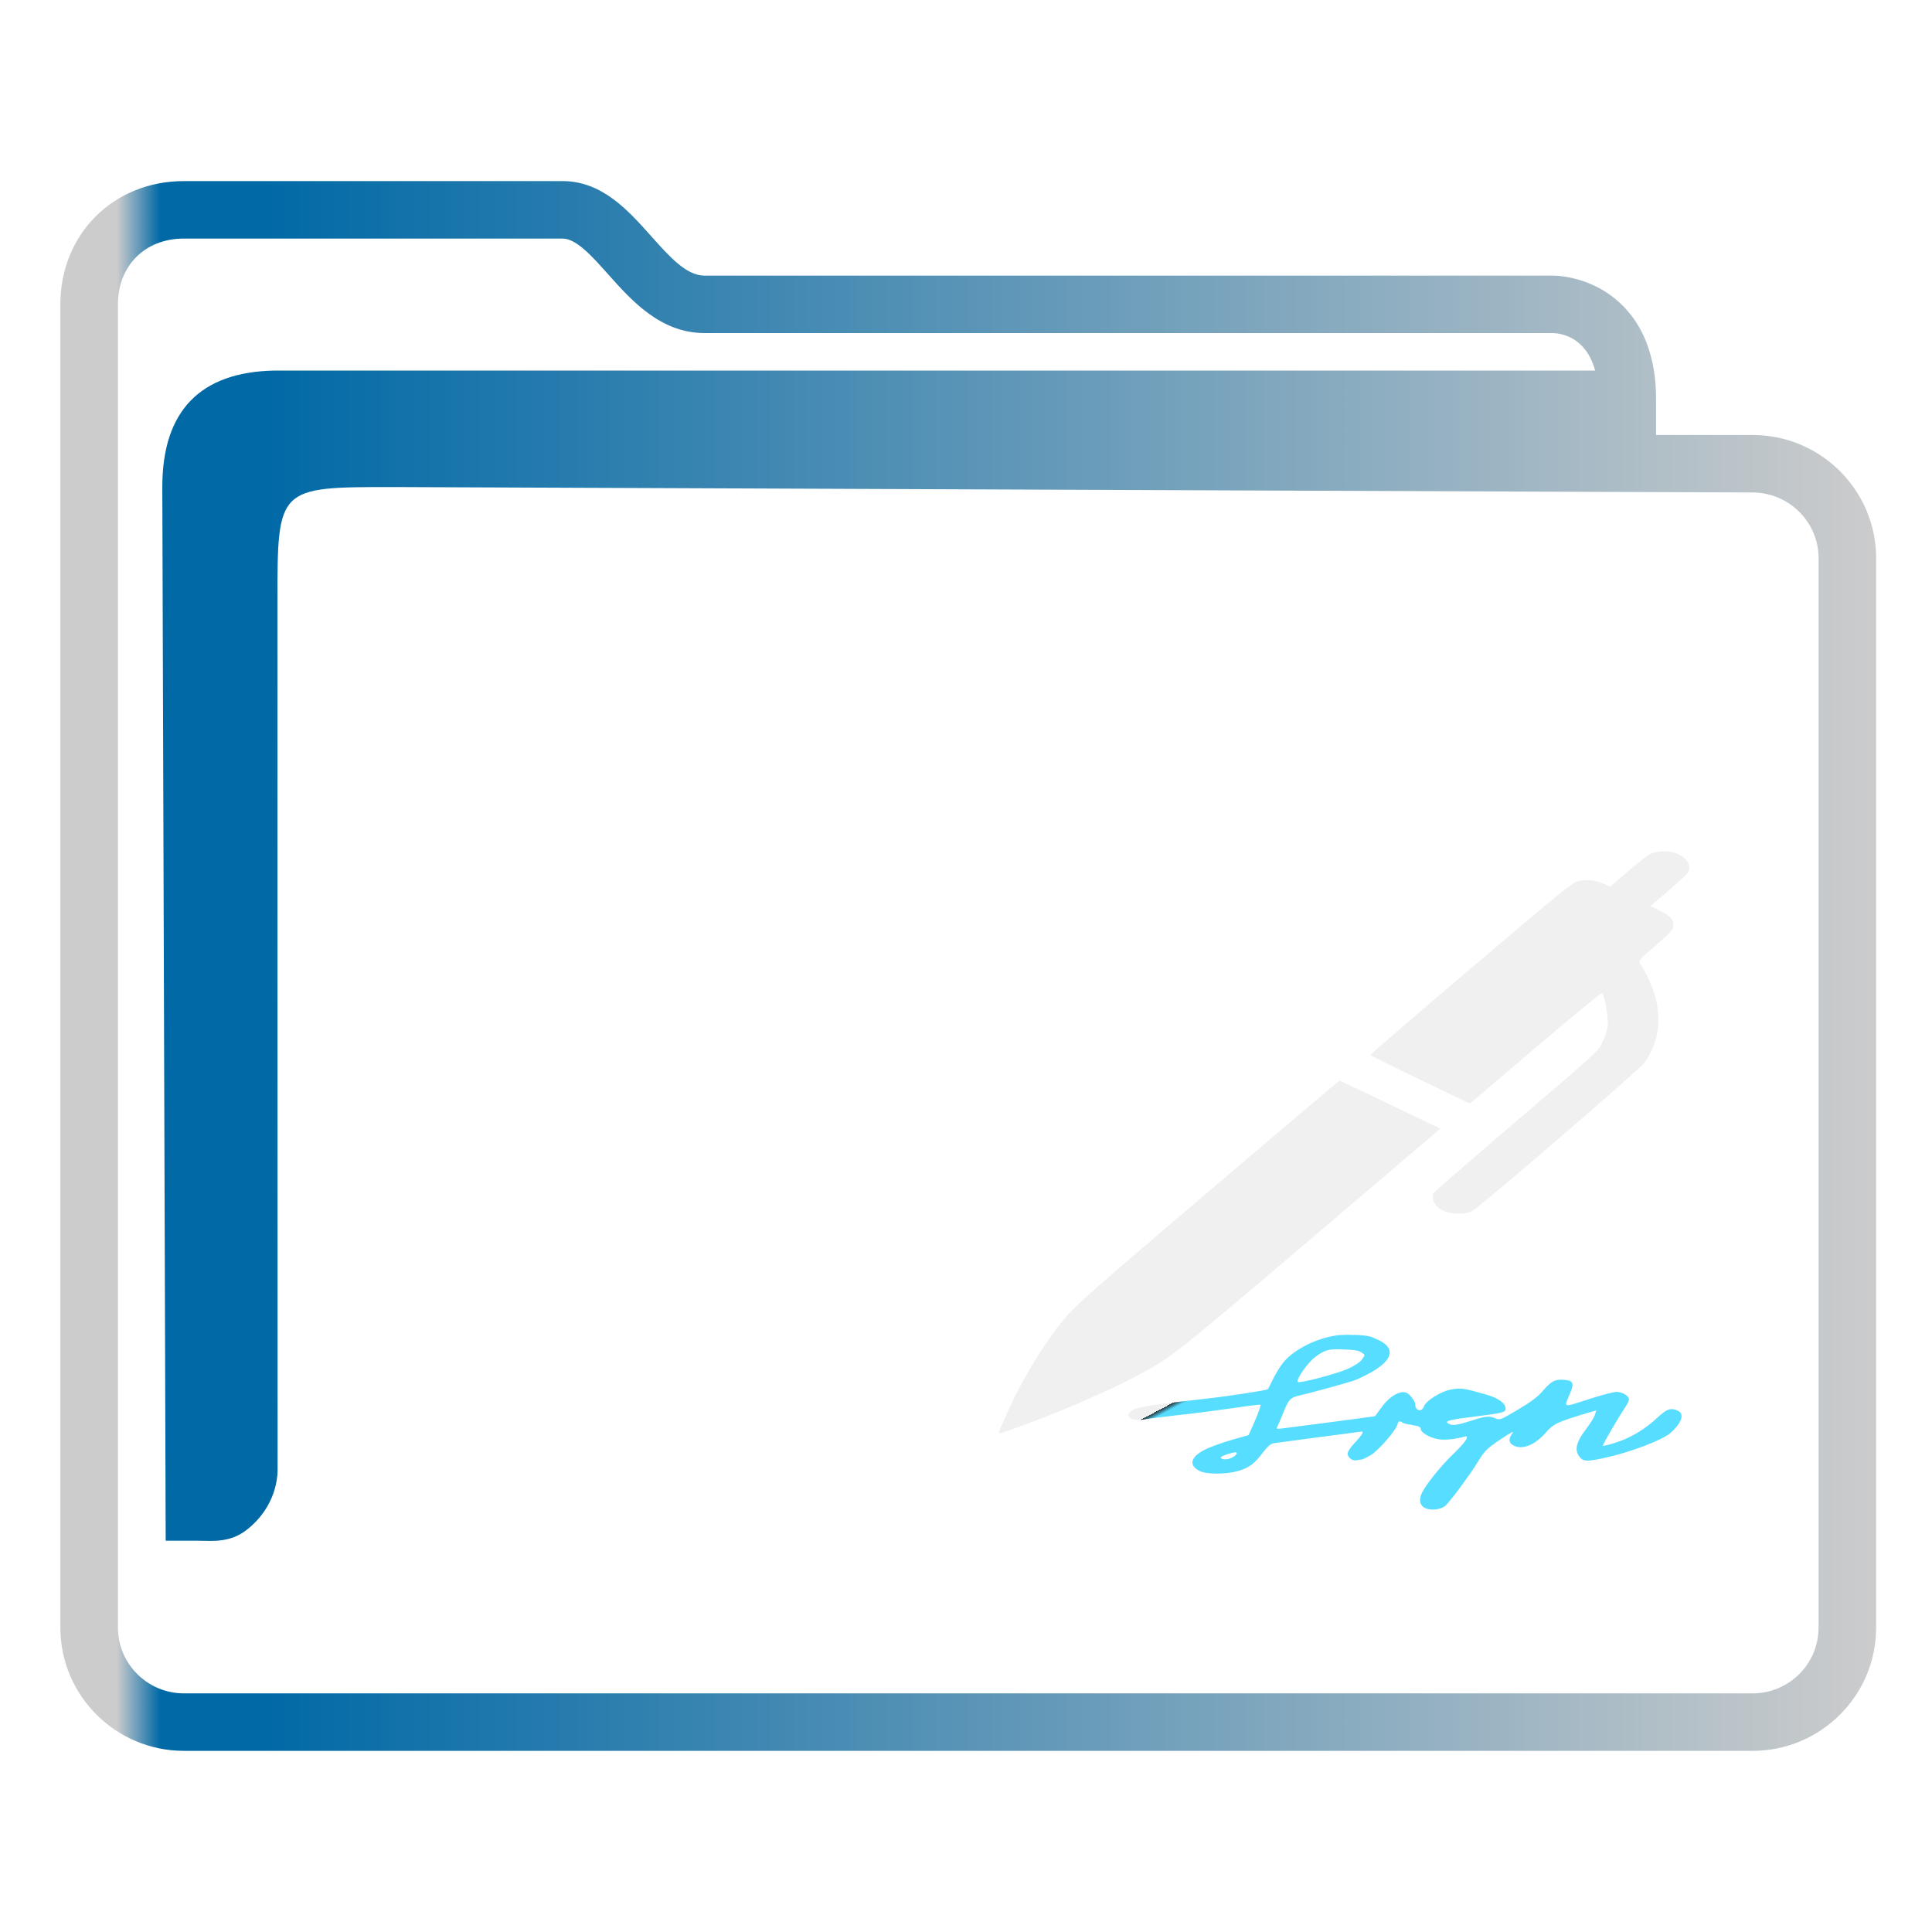
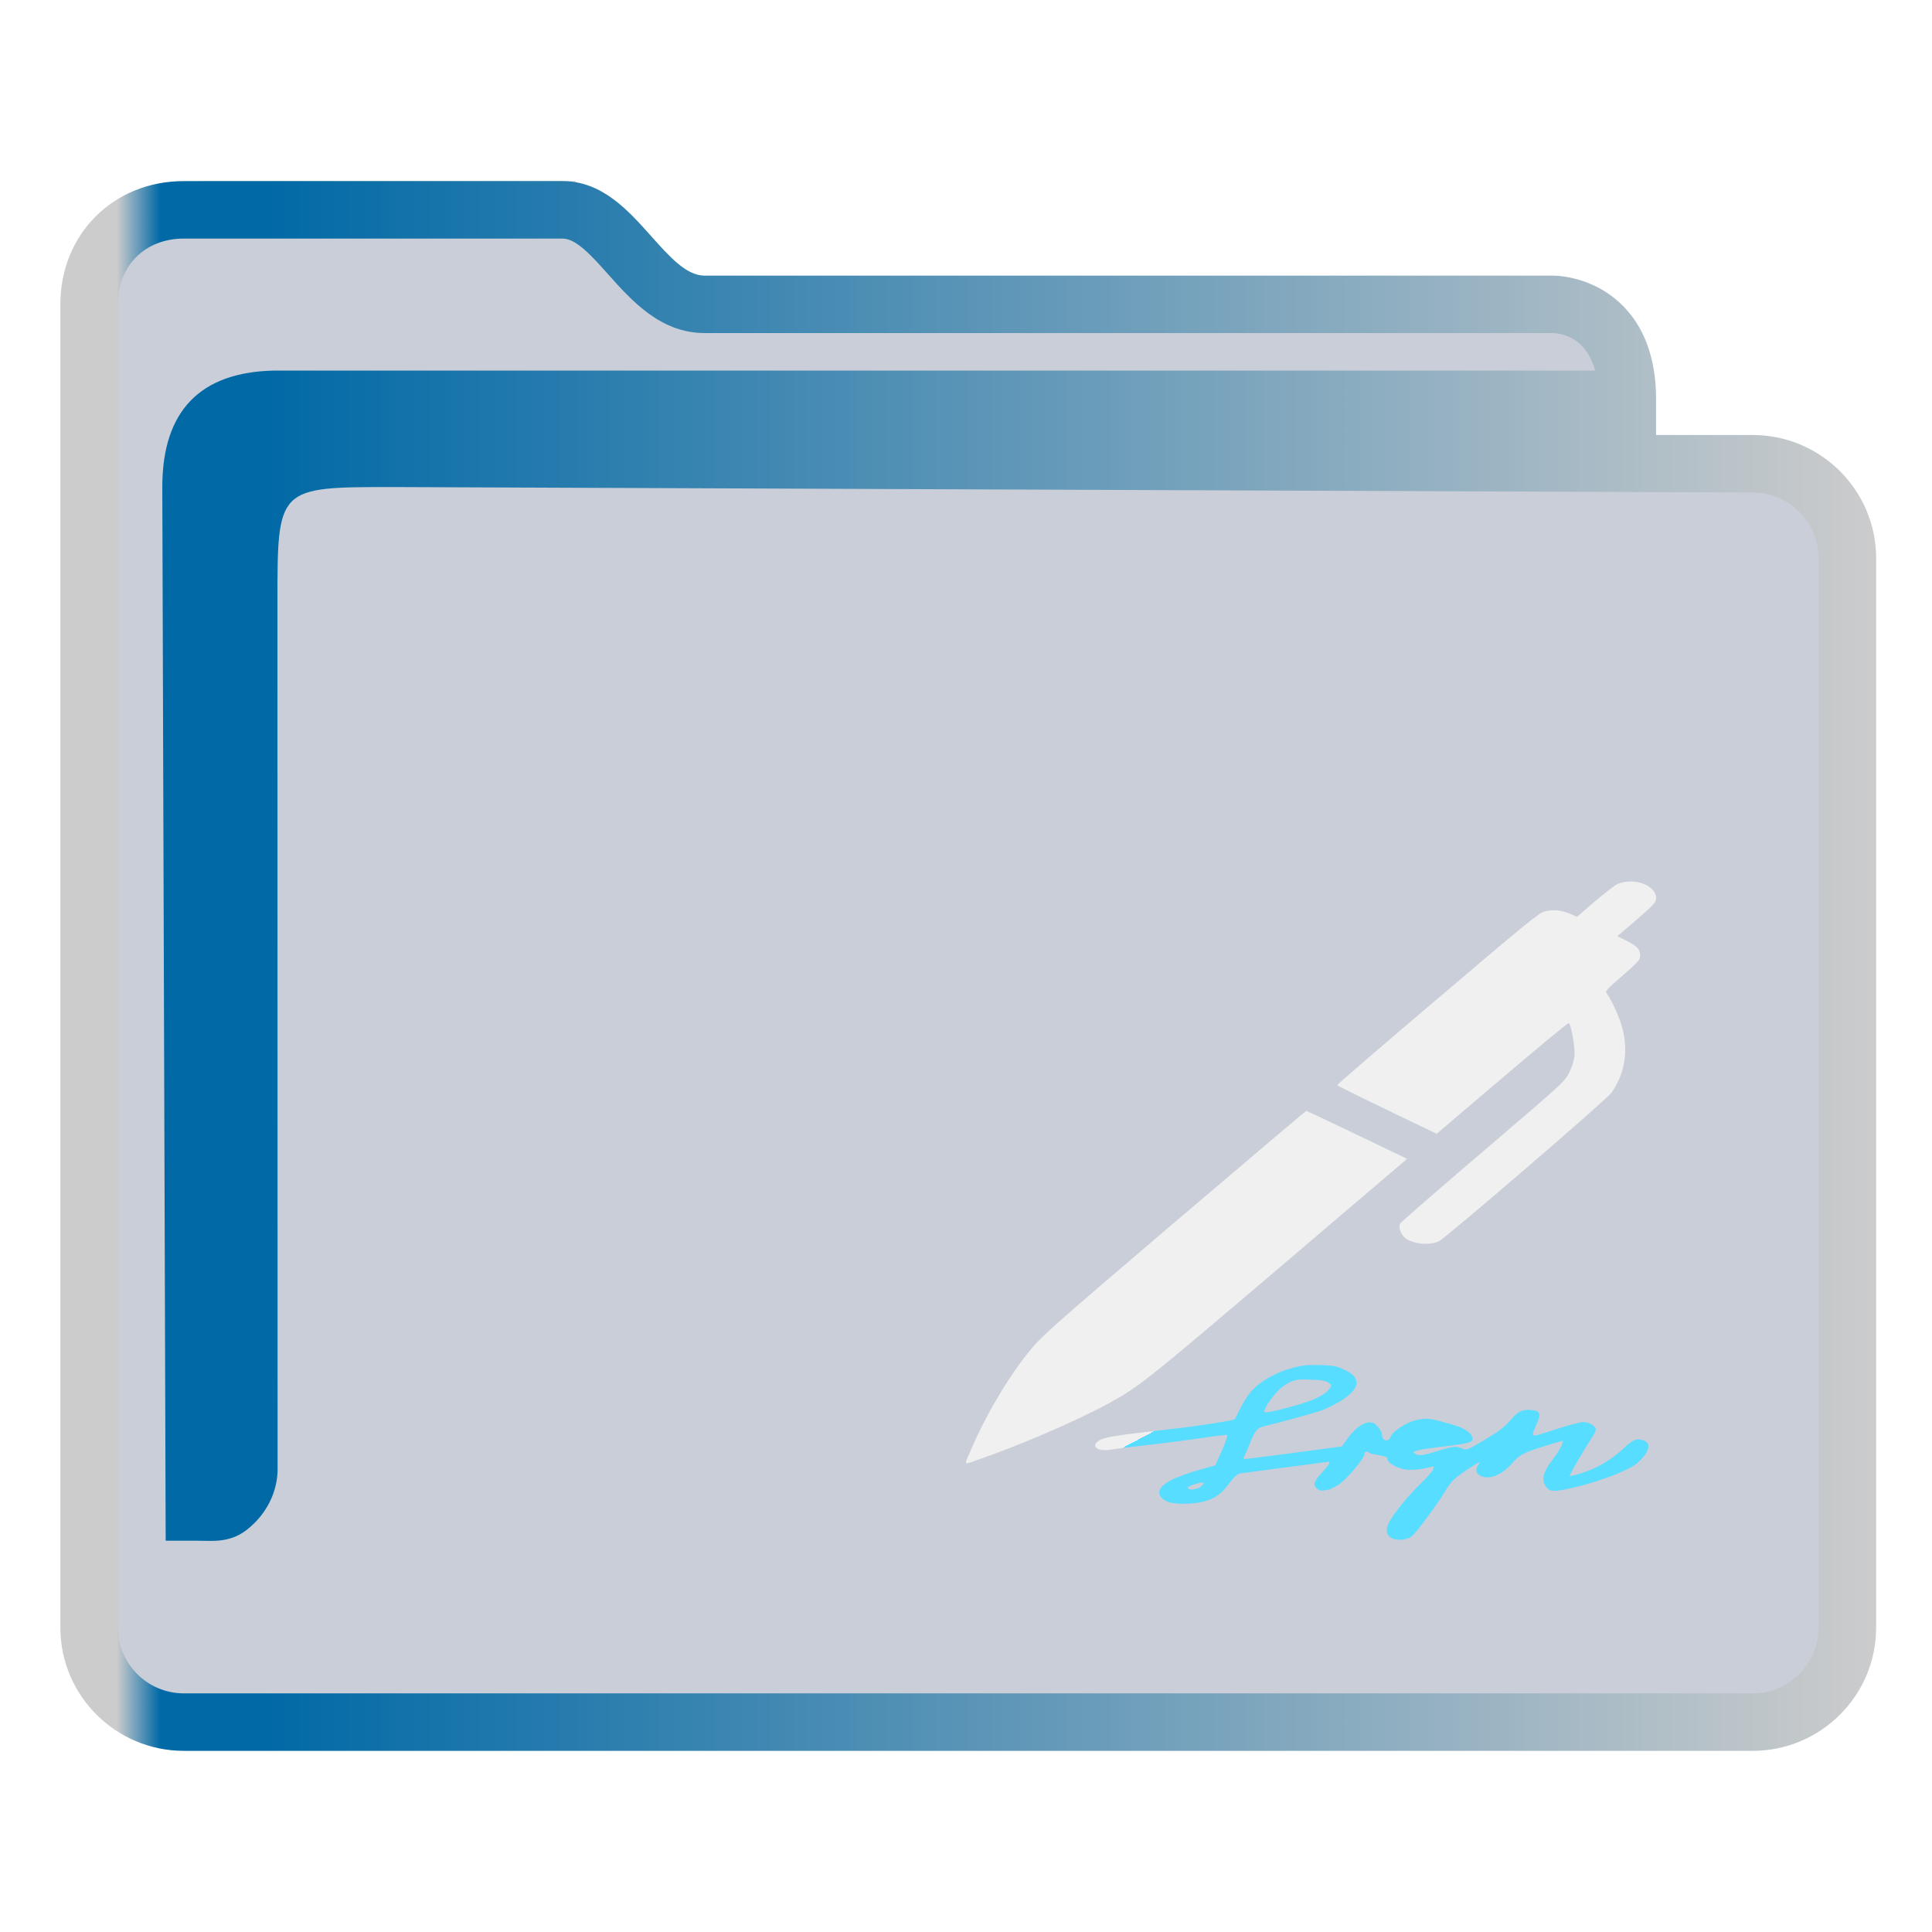
<svg xmlns="http://www.w3.org/2000/svg" xmlns:xlink="http://www.w3.org/1999/xlink" width="64" version="1.1" height="64" id="svg15">
  <defs id="defs5455">
-     <linearGradient xlink:href="#linearGradient991" id="linearGradient1482" x1="386.571" y1="516.398" x2="446.621" y2="516.398" gradientUnits="userSpaceOnUse" gradientTransform="matrix(1.001665,0,0,1,-0.64349,-0.6)" />
+     <linearGradient id="linearGradient994">
+       <stop style="stop-color:#56ddff;stop-opacity:1" offset="0" id="stop990" />
+       <stop style="stop-color:#263740;stop-opacity:1" offset="0" id="stop1610" />
+       <stop style="stop-color:#f0f0f0;stop-opacity:1" offset="0" id="stop1224" />
+       <stop style="stop-color:#f0f0f0;stop-opacity:1" offset="1" id="stop992" />
+     </linearGradient>
+     <linearGradient xlink:href="#linearGradient991" id="linearGradient3483" gradientUnits="userSpaceOnUse" gradientTransform="matrix(1.001665,0,0,1,-0.64349,-0.6)" x1="386.571" y1="516.398" x2="446.621" y2="516.398" />
    <linearGradient id="linearGradient991">
      <stop style="stop-color:#cccccc;stop-opacity:1" offset="0" id="stop987" />
      <stop style="stop-color:#cccccc;stop-opacity:1" offset="0.031" id="stop1929" />
      <stop style="stop-color:#0069a6;stop-opacity:1" offset="0.055" id="stop1263" />
      <stop style="stop-color:#0069a6;stop-opacity:1" offset="0.109" id="stop1027" />
      <stop style="stop-color:#cccccc;stop-opacity:1" offset="1" id="stop989" />
    </linearGradient>
-     <linearGradient xlink:href="#linearGradient994" id="linearGradient996" x1="425.88" y1="527.999" x2="416.88" y2="510.999" gradientUnits="userSpaceOnUse" gradientTransform="translate(0.6910828,0.7990683)" />
-     <linearGradient id="linearGradient994">
-       <stop style="stop-color:#56ddff;stop-opacity:1" offset="0" id="stop990" />
-       <stop style="stop-color:#263740;stop-opacity:1" offset="0.009" id="stop1610" />
-       <stop style="stop-color:#f0f0f0;stop-opacity:1" offset="0" id="stop1224" />
-       <stop style="stop-color:#f0f0f0;stop-opacity:1" offset="1" id="stop992" />
-     </linearGradient>
+     <linearGradient xlink:href="#linearGradient994" id="linearGradient1045" gradientUnits="userSpaceOnUse" gradientTransform="translate(-0.4089038,1.799075)" x1="425.88" y1="527.999" x2="416.88" y2="510.999" />
  </defs>
  <g id="layer1" transform="translate(-384.5714,-483.798)">
    <g transform="matrix(0.7435117,0,0,0.7428536,332.4957,-244.9084)" id="g4" />
-     <path d="m 442.63,498.208 h -3.199 v -1.181 c 0,-2.051 -0.9,-3.062 -1.655,-3.549 -0.81,-0.522 -1.605,-0.549 -1.757,-0.549 h -28.109 c -0.602,0 -1.168,-0.635 -1.767,-1.307 -0.762,-0.855 -1.626,-1.825 -2.937,-1.825 h -12.544 c -2.332,0 -4.091,1.755 -4.091,4.083 v 43.834 c 0,2.252 1.835,4.083 4.091,4.083 h 51.968 c 2.256,0 4.091,-1.831 4.091,-4.083 v -35.423 c 0,-2.252 -1.835,-4.083 -4.091,-4.083 z m 2.184,39.506 c 0,1.202 -0.98,2.179 -2.184,2.179 h -51.968 c -1.205,0 -2.184,-0.977 -2.184,-2.179 v -43.834 c 0,-1.283 0.898,-2.179 2.184,-2.179 h 12.544 c 0.456,0 0.969,0.576 1.513,1.186 0.772,0.866 1.733,1.944 3.191,1.944 h 28.097 c 0.288,0.008 1.105,0.133 1.405,1.243 h -43.761 c -2.432,0.05 -3.703,1.319 -3.703,3.858 l 0.112,34.904 h 1.159 c 0,0 -0.241,0.002 9.7e-4,0.002 0.375,0 0.967,0.073 1.52,-0.359 0.994,-0.778 1.036,-1.786 1.027,-2.062 l -0.005,-28.677 c 0,-3.808 0,-3.808 3.814,-3.808 l 45.055,0.18 c 1.205,0.005 2.184,0.978 2.184,2.179 v 35.423 z" id="path2-3-3" style="fill:url(#linearGradient1482);fill-opacity:1;stroke-width:0.635" />
-     <path style="color:#232629;fill:url(#linearGradient996);fill-opacity:1;stroke:none;stroke-width:0.854" d="m 439.699,511.998 c -0.149,-0.002 -0.302,0.026 -0.447,0.084 -0.077,0.034 -0.412,0.29 -0.741,0.571 l -0.599,0.515 -0.217,-0.095 c -0.304,-0.128 -0.597,-0.156 -0.87,-0.077 -0.189,0.054 -0.632,0.419 -3.537,2.888 -1.834,1.556 -3.325,2.841 -3.32,2.861 0.003,0.016 0.748,0.388 1.649,0.82 l 1.647,0.791 2.166,-1.844 c 1.192,-1.014 2.184,-1.835 2.208,-1.824 0.078,0.036 0.218,0.833 0.19,1.089 -0.011,0.14 -0.093,0.391 -0.177,0.557 -0.151,0.298 -0.167,0.315 -2.853,2.608 -1.485,1.267 -2.722,2.344 -2.744,2.386 -0.064,0.117 0.008,0.337 0.146,0.463 0.232,0.212 0.807,0.279 1.133,0.128 0.225,-0.105 5.545,-4.679 5.714,-4.918 0.494,-0.68 0.596,-1.552 0.284,-2.409 -0.124,-0.34 -0.285,-0.667 -0.442,-0.9 -0.046,-0.063 0.031,-0.145 0.528,-0.572 0.47,-0.408 0.578,-0.522 0.586,-0.628 0.018,-0.225 -0.089,-0.35 -0.434,-0.521 l -0.321,-0.16 0.639,-0.548 c 0.523,-0.453 0.637,-0.572 0.645,-0.677 0.024,-0.337 -0.383,-0.583 -0.831,-0.587 z m -10.758,7.599 c -0.015,0.002 -1.97,1.66 -4.345,3.681 -3.821,3.254 -4.364,3.736 -4.717,4.15 -0.7,0.824 -1.462,2.081 -1.968,3.229 -0.328,0.736 -0.344,0.67 0.113,0.513 1.41,-0.487 3.252,-1.276 4.324,-1.857 1.048,-0.569 1.227,-0.713 5.666,-4.49 l 4.27,-3.637 -1.659,-0.796 c -0.912,-0.438 -1.669,-0.795 -1.684,-0.793 z m 0.48,8.423 c -0.21,-0.009 -0.426,-0.004 -0.566,0.013 v 0.002 c -0.664,0.089 -1.402,0.457 -1.759,0.88 -0.096,0.11 -0.249,0.359 -0.344,0.546 -0.09,0.191 -0.173,0.351 -0.179,0.355 -0.052,0.041 -1.32,0.235 -2.066,0.317 -1.753,0.196 -2.232,0.269 -2.404,0.371 -0.338,0.199 -0.076,0.4 0.403,0.311 0.127,-0.025 0.669,-0.093 1.192,-0.151 0.524,-0.056 1.32,-0.163 1.772,-0.228 0.453,-0.069 0.836,-0.115 0.856,-0.103 0.019,0.012 -0.057,0.244 -0.177,0.517 l -0.217,0.489 -0.48,0.135 c -0.262,0.074 -0.637,0.199 -0.835,0.285 -0.599,0.253 -0.715,0.57 -0.294,0.773 0.23,0.11 0.867,0.106 1.263,-0.005 0.351,-0.102 0.548,-0.244 0.822,-0.615 0.146,-0.192 0.262,-0.293 0.351,-0.305 0.071,-0.012 0.704,-0.094 1.405,-0.188 0.702,-0.089 1.339,-0.176 1.421,-0.188 0.134,-0.02 0.147,-0.011 0.108,0.065 -0.026,0.05 -0.141,0.192 -0.263,0.319 -0.121,0.126 -0.217,0.277 -0.217,0.337 0,0.126 0.167,0.253 0.301,0.22 0.052,-0.012 0.12,-0.024 0.152,-0.024 0.032,0 0.173,-0.065 0.313,-0.147 0.262,-0.151 0.893,-0.889 0.893,-1.044 0,-0.077 0.096,-0.097 0.152,-0.035 0.019,0.02 0.164,0.056 0.323,0.081 0.223,0.036 0.288,0.064 0.288,0.129 0,0.126 0.326,0.31 0.614,0.347 0.223,0.025 0.51,-0.005 0.816,-0.085 0.108,-0.03 0.115,-0.02 0.078,0.085 -0.026,0.066 -0.211,0.274 -0.409,0.465 -0.421,0.399 -0.931,1.035 -1.064,1.316 -0.108,0.24 -0.064,0.42 0.134,0.505 0.178,0.074 0.471,0.039 0.624,-0.067 0.134,-0.093 0.862,-1.075 1.129,-1.522 0.191,-0.314 0.28,-0.4 0.714,-0.693 0.357,-0.24 0.473,-0.297 0.397,-0.204 -0.127,0.175 -0.121,0.309 0.019,0.391 0.299,0.175 0.733,0.005 1.11,-0.436 0.223,-0.261 0.39,-0.337 1.219,-0.587 l 0.432,-0.127 -0.044,0.151 c -0.026,0.081 -0.173,0.314 -0.326,0.513 -0.3,0.403 -0.356,0.66 -0.177,0.88 0.121,0.151 0.248,0.156 0.835,0.026 0.816,-0.175 1.881,-0.58 2.158,-0.812 0.376,-0.326 0.492,-0.639 0.263,-0.745 -0.236,-0.11 -0.37,-0.065 -0.67,0.216 -0.402,0.383 -0.899,0.681 -1.377,0.832 -0.223,0.074 -0.421,0.122 -0.44,0.109 -0.026,-0.015 0.484,-0.892 0.758,-1.304 0.058,-0.085 0.104,-0.192 0.104,-0.236 0,-0.114 -0.224,-0.244 -0.415,-0.244 -0.09,0 -0.512,0.109 -0.933,0.248 -0.874,0.277 -0.816,0.302 -0.593,-0.22 0.134,-0.322 0.089,-0.408 -0.217,-0.428 -0.294,-0.02 -0.408,0.041 -0.676,0.347 -0.172,0.208 -0.401,0.379 -0.841,0.64 -0.58,0.342 -0.606,0.354 -0.741,0.293 -0.204,-0.093 -0.319,-0.081 -0.816,0.077 -0.485,0.155 -0.645,0.175 -0.766,0.081 -0.103,-0.077 0.058,-0.118 0.945,-0.228 0.861,-0.106 0.968,-0.135 0.968,-0.249 0,-0.184 -0.236,-0.358 -0.657,-0.476 -0.728,-0.207 -0.809,-0.221 -1.127,-0.168 -0.344,0.056 -0.855,0.371 -0.925,0.567 -0.071,0.204 -0.288,0.142 -0.288,-0.081 0,-0.093 -0.179,-0.33 -0.282,-0.371 -0.217,-0.093 -0.567,0.111 -0.835,0.485 l -0.211,0.289 -0.472,0.065 c -0.612,0.085 -2.391,0.313 -2.628,0.343 -0.153,0.015 -0.178,0.009 -0.146,-0.05 0.026,-0.041 0.102,-0.219 0.177,-0.403 0.198,-0.505 0.256,-0.571 0.543,-0.636 0.344,-0.077 1.506,-0.396 1.805,-0.493 0.14,-0.045 0.426,-0.183 0.637,-0.305 0.644,-0.383 0.745,-0.738 0.286,-0.999 -0.127,-0.069 -0.294,-0.142 -0.369,-0.163 -0.117,-0.03 -0.32,-0.049 -0.53,-0.055 z m -0.643,0.476 c 0.088,-0.004 0.193,-0.002 0.326,0.005 0.338,0.012 0.473,0.033 0.568,0.097 0.127,0.081 0.127,0.085 0.012,0.24 -0.077,0.098 -0.255,0.212 -0.478,0.311 -0.389,0.171 -1.608,0.485 -1.647,0.428 -0.052,-0.093 0.34,-0.652 0.588,-0.832 0.248,-0.18 0.365,-0.238 0.63,-0.248 z m -3.274,3.412 c 0.049,0.002 0.05,0.03 0.009,0.08 -0.083,0.102 -0.301,0.175 -0.422,0.147 -0.14,-0.036 -0.103,-0.085 0.121,-0.159 0.147,-0.047 0.244,-0.071 0.292,-0.068 z" class="ColorScheme-Text" id="path12" />
+     <path id="fill" d="m 387.571,492.798 v 45 c 0.109,1.511 1,3 3.906,3 h 49.824 c 3.269,0 4.384,-0.499 4.269,-4 v -36 c -1,-2 -8,0 -8,-6 -12,-1 -34,1 -33.929,-5 h -12.074 c -1.998,0 -3.998,1 -3.998,3 z" style="color:#1e92ff;fill:#4e5a7e;fill-opacity:0.3;fill-rule:nonzero;stroke:none;stroke-width:10.512" class="ColorScheme-ButtonFocus" />
+     <path d="m 442.63,498.208 h -3.199 v -1.181 c 0,-2.051 -0.9,-3.062 -1.655,-3.549 -0.81,-0.522 -1.605,-0.549 -1.757,-0.549 h -28.109 c -0.602,0 -1.168,-0.635 -1.767,-1.307 -0.762,-0.855 -1.626,-1.825 -2.937,-1.825 h -12.544 c -2.332,0 -4.091,1.755 -4.091,4.083 v 43.834 c 0,2.252 1.835,4.083 4.091,4.083 h 51.968 c 2.256,0 4.091,-1.831 4.091,-4.083 v -35.423 c 0,-2.252 -1.835,-4.083 -4.091,-4.083 z m 2.184,39.506 c 0,1.202 -0.98,2.179 -2.184,2.179 h -51.968 c -1.205,0 -2.184,-0.977 -2.184,-2.179 v -43.834 c 0,-1.283 0.898,-2.179 2.184,-2.179 h 12.544 c 0.456,0 0.969,0.576 1.513,1.186 0.772,0.866 1.733,1.944 3.191,1.944 h 28.097 c 0.288,0.008 1.105,0.133 1.405,1.243 h -43.761 c -2.432,0.05 -3.703,1.319 -3.703,3.858 l 0.112,34.904 h 1.159 c 0,0 -0.241,0.002 9.7e-4,0.002 0.375,0 0.967,0.073 1.52,-0.359 0.994,-0.778 1.036,-1.786 1.027,-2.062 l -0.005,-28.677 c 0,-3.808 0,-3.808 3.814,-3.808 l 45.055,0.18 c 1.205,0.005 2.184,0.978 2.184,2.179 v 35.423 z" id="path2-3-3-2" style="fill:url(#linearGradient3483);fill-opacity:1;stroke-width:0.635" />
+     <path style="color:#232629;fill:url(#linearGradient1045);fill-opacity:1;stroke:none;stroke-width:0.854" d="m 438.599,512.998 c -0.149,-0.002 -0.302,0.026 -0.447,0.084 -0.077,0.034 -0.412,0.29 -0.741,0.571 l -0.599,0.515 -0.217,-0.095 c -0.304,-0.128 -0.597,-0.156 -0.87,-0.077 -0.189,0.054 -0.632,0.419 -3.537,2.888 -1.834,1.556 -3.325,2.841 -3.32,2.861 0.003,0.016 0.748,0.388 1.649,0.82 l 1.647,0.791 2.166,-1.844 c 1.192,-1.014 2.184,-1.835 2.208,-1.824 0.078,0.036 0.218,0.833 0.19,1.089 -0.011,0.14 -0.093,0.391 -0.177,0.557 -0.151,0.298 -0.167,0.315 -2.853,2.608 -1.485,1.267 -2.722,2.344 -2.744,2.386 -0.064,0.117 0.008,0.337 0.146,0.463 0.232,0.212 0.807,0.279 1.133,0.128 0.225,-0.105 5.545,-4.679 5.714,-4.918 0.494,-0.68 0.596,-1.552 0.284,-2.409 -0.124,-0.34 -0.285,-0.667 -0.442,-0.9 -0.046,-0.063 0.031,-0.145 0.528,-0.572 0.47,-0.408 0.578,-0.522 0.586,-0.628 0.018,-0.225 -0.089,-0.35 -0.434,-0.521 l -0.321,-0.16 0.639,-0.548 c 0.523,-0.453 0.637,-0.572 0.645,-0.677 0.024,-0.337 -0.383,-0.583 -0.831,-0.587 z m -10.758,7.599 c -0.015,0.002 -1.97,1.66 -4.345,3.681 -3.821,3.254 -4.364,3.736 -4.717,4.15 -0.7,0.824 -1.462,2.081 -1.968,3.229 -0.328,0.736 -0.344,0.67 0.113,0.513 1.41,-0.487 3.252,-1.276 4.324,-1.857 1.048,-0.569 1.227,-0.713 5.666,-4.49 l 4.27,-3.637 -1.659,-0.796 c -0.912,-0.438 -1.669,-0.795 -1.684,-0.793 z m 0.48,8.423 c -0.21,-0.009 -0.426,-0.004 -0.566,0.013 v 0.002 c -0.664,0.089 -1.402,0.457 -1.759,0.88 -0.096,0.11 -0.249,0.359 -0.344,0.546 -0.09,0.191 -0.173,0.351 -0.179,0.355 -0.052,0.041 -1.32,0.235 -2.066,0.317 -1.753,0.196 -2.232,0.269 -2.404,0.371 -0.338,0.199 -0.076,0.4 0.403,0.311 0.127,-0.025 0.669,-0.093 1.192,-0.151 0.524,-0.056 1.32,-0.163 1.772,-0.228 0.453,-0.069 0.836,-0.115 0.856,-0.103 0.019,0.012 -0.057,0.244 -0.177,0.517 l -0.217,0.489 -0.48,0.135 c -0.262,0.074 -0.637,0.199 -0.835,0.285 -0.599,0.253 -0.715,0.57 -0.294,0.773 0.23,0.11 0.867,0.106 1.263,-0.005 0.351,-0.102 0.548,-0.244 0.822,-0.615 0.146,-0.192 0.262,-0.293 0.351,-0.305 0.071,-0.012 0.704,-0.094 1.405,-0.188 0.702,-0.089 1.339,-0.176 1.421,-0.188 0.134,-0.02 0.147,-0.011 0.108,0.065 -0.026,0.05 -0.141,0.192 -0.263,0.319 -0.121,0.126 -0.217,0.277 -0.217,0.337 0,0.126 0.167,0.253 0.301,0.22 0.052,-0.012 0.12,-0.024 0.152,-0.024 0.032,0 0.173,-0.065 0.313,-0.147 0.262,-0.151 0.893,-0.889 0.893,-1.044 0,-0.077 0.096,-0.097 0.152,-0.035 0.019,0.02 0.164,0.056 0.323,0.081 0.223,0.036 0.288,0.064 0.288,0.129 0,0.126 0.326,0.31 0.614,0.347 0.223,0.025 0.51,-0.005 0.816,-0.085 0.108,-0.03 0.115,-0.02 0.078,0.085 -0.026,0.066 -0.211,0.274 -0.409,0.465 -0.421,0.399 -0.931,1.035 -1.064,1.316 -0.108,0.24 -0.064,0.42 0.134,0.505 0.178,0.074 0.471,0.039 0.624,-0.067 0.134,-0.093 0.862,-1.075 1.129,-1.522 0.191,-0.314 0.28,-0.4 0.714,-0.693 0.357,-0.24 0.473,-0.297 0.397,-0.204 -0.127,0.175 -0.121,0.309 0.019,0.391 0.299,0.175 0.733,0.005 1.11,-0.436 0.223,-0.261 0.39,-0.337 1.219,-0.587 l 0.432,-0.127 -0.044,0.151 c -0.026,0.081 -0.173,0.314 -0.326,0.513 -0.3,0.403 -0.356,0.66 -0.177,0.88 0.121,0.151 0.248,0.156 0.835,0.026 0.816,-0.175 1.881,-0.58 2.158,-0.812 0.376,-0.326 0.492,-0.639 0.263,-0.745 -0.236,-0.11 -0.37,-0.065 -0.67,0.216 -0.402,0.383 -0.899,0.681 -1.377,0.832 -0.223,0.074 -0.421,0.122 -0.44,0.109 -0.026,-0.015 0.484,-0.892 0.758,-1.304 0.058,-0.085 0.104,-0.192 0.104,-0.236 0,-0.114 -0.224,-0.244 -0.415,-0.244 -0.09,0 -0.512,0.109 -0.933,0.248 -0.874,0.277 -0.816,0.302 -0.593,-0.22 0.134,-0.322 0.089,-0.408 -0.217,-0.428 -0.294,-0.02 -0.408,0.041 -0.676,0.347 -0.172,0.208 -0.401,0.379 -0.841,0.64 -0.58,0.342 -0.606,0.354 -0.741,0.293 -0.204,-0.093 -0.319,-0.081 -0.816,0.077 -0.485,0.155 -0.645,0.175 -0.766,0.081 -0.103,-0.077 0.058,-0.118 0.945,-0.228 0.861,-0.106 0.968,-0.135 0.968,-0.249 0,-0.184 -0.236,-0.358 -0.657,-0.476 -0.728,-0.207 -0.809,-0.221 -1.127,-0.168 -0.344,0.056 -0.855,0.371 -0.925,0.567 -0.071,0.204 -0.288,0.142 -0.288,-0.081 0,-0.093 -0.179,-0.33 -0.282,-0.371 -0.217,-0.093 -0.567,0.111 -0.835,0.485 l -0.211,0.289 -0.472,0.065 c -0.612,0.085 -2.391,0.313 -2.628,0.343 -0.153,0.015 -0.178,0.009 -0.146,-0.05 0.026,-0.041 0.102,-0.219 0.177,-0.403 0.198,-0.505 0.256,-0.571 0.543,-0.636 0.344,-0.077 1.506,-0.396 1.805,-0.493 0.14,-0.045 0.426,-0.183 0.637,-0.305 0.644,-0.383 0.745,-0.738 0.286,-0.999 -0.127,-0.069 -0.294,-0.142 -0.369,-0.163 -0.117,-0.03 -0.32,-0.049 -0.53,-0.055 z m -0.643,0.476 c 0.088,-0.004 0.193,-0.002 0.326,0.005 0.338,0.012 0.473,0.033 0.568,0.097 0.127,0.081 0.127,0.085 0.012,0.24 -0.077,0.098 -0.255,0.212 -0.478,0.311 -0.389,0.171 -1.608,0.485 -1.647,0.428 -0.052,-0.093 0.34,-0.652 0.588,-0.832 0.248,-0.18 0.365,-0.238 0.63,-0.248 z m -3.274,3.412 c 0.049,0.002 0.05,0.03 0.009,0.08 -0.083,0.102 -0.301,0.175 -0.422,0.147 -0.14,-0.036 -0.103,-0.085 0.121,-0.159 0.147,-0.047 0.244,-0.071 0.292,-0.068 z" class="ColorScheme-Text" id="path12-3" />
  </g>
</svg>
